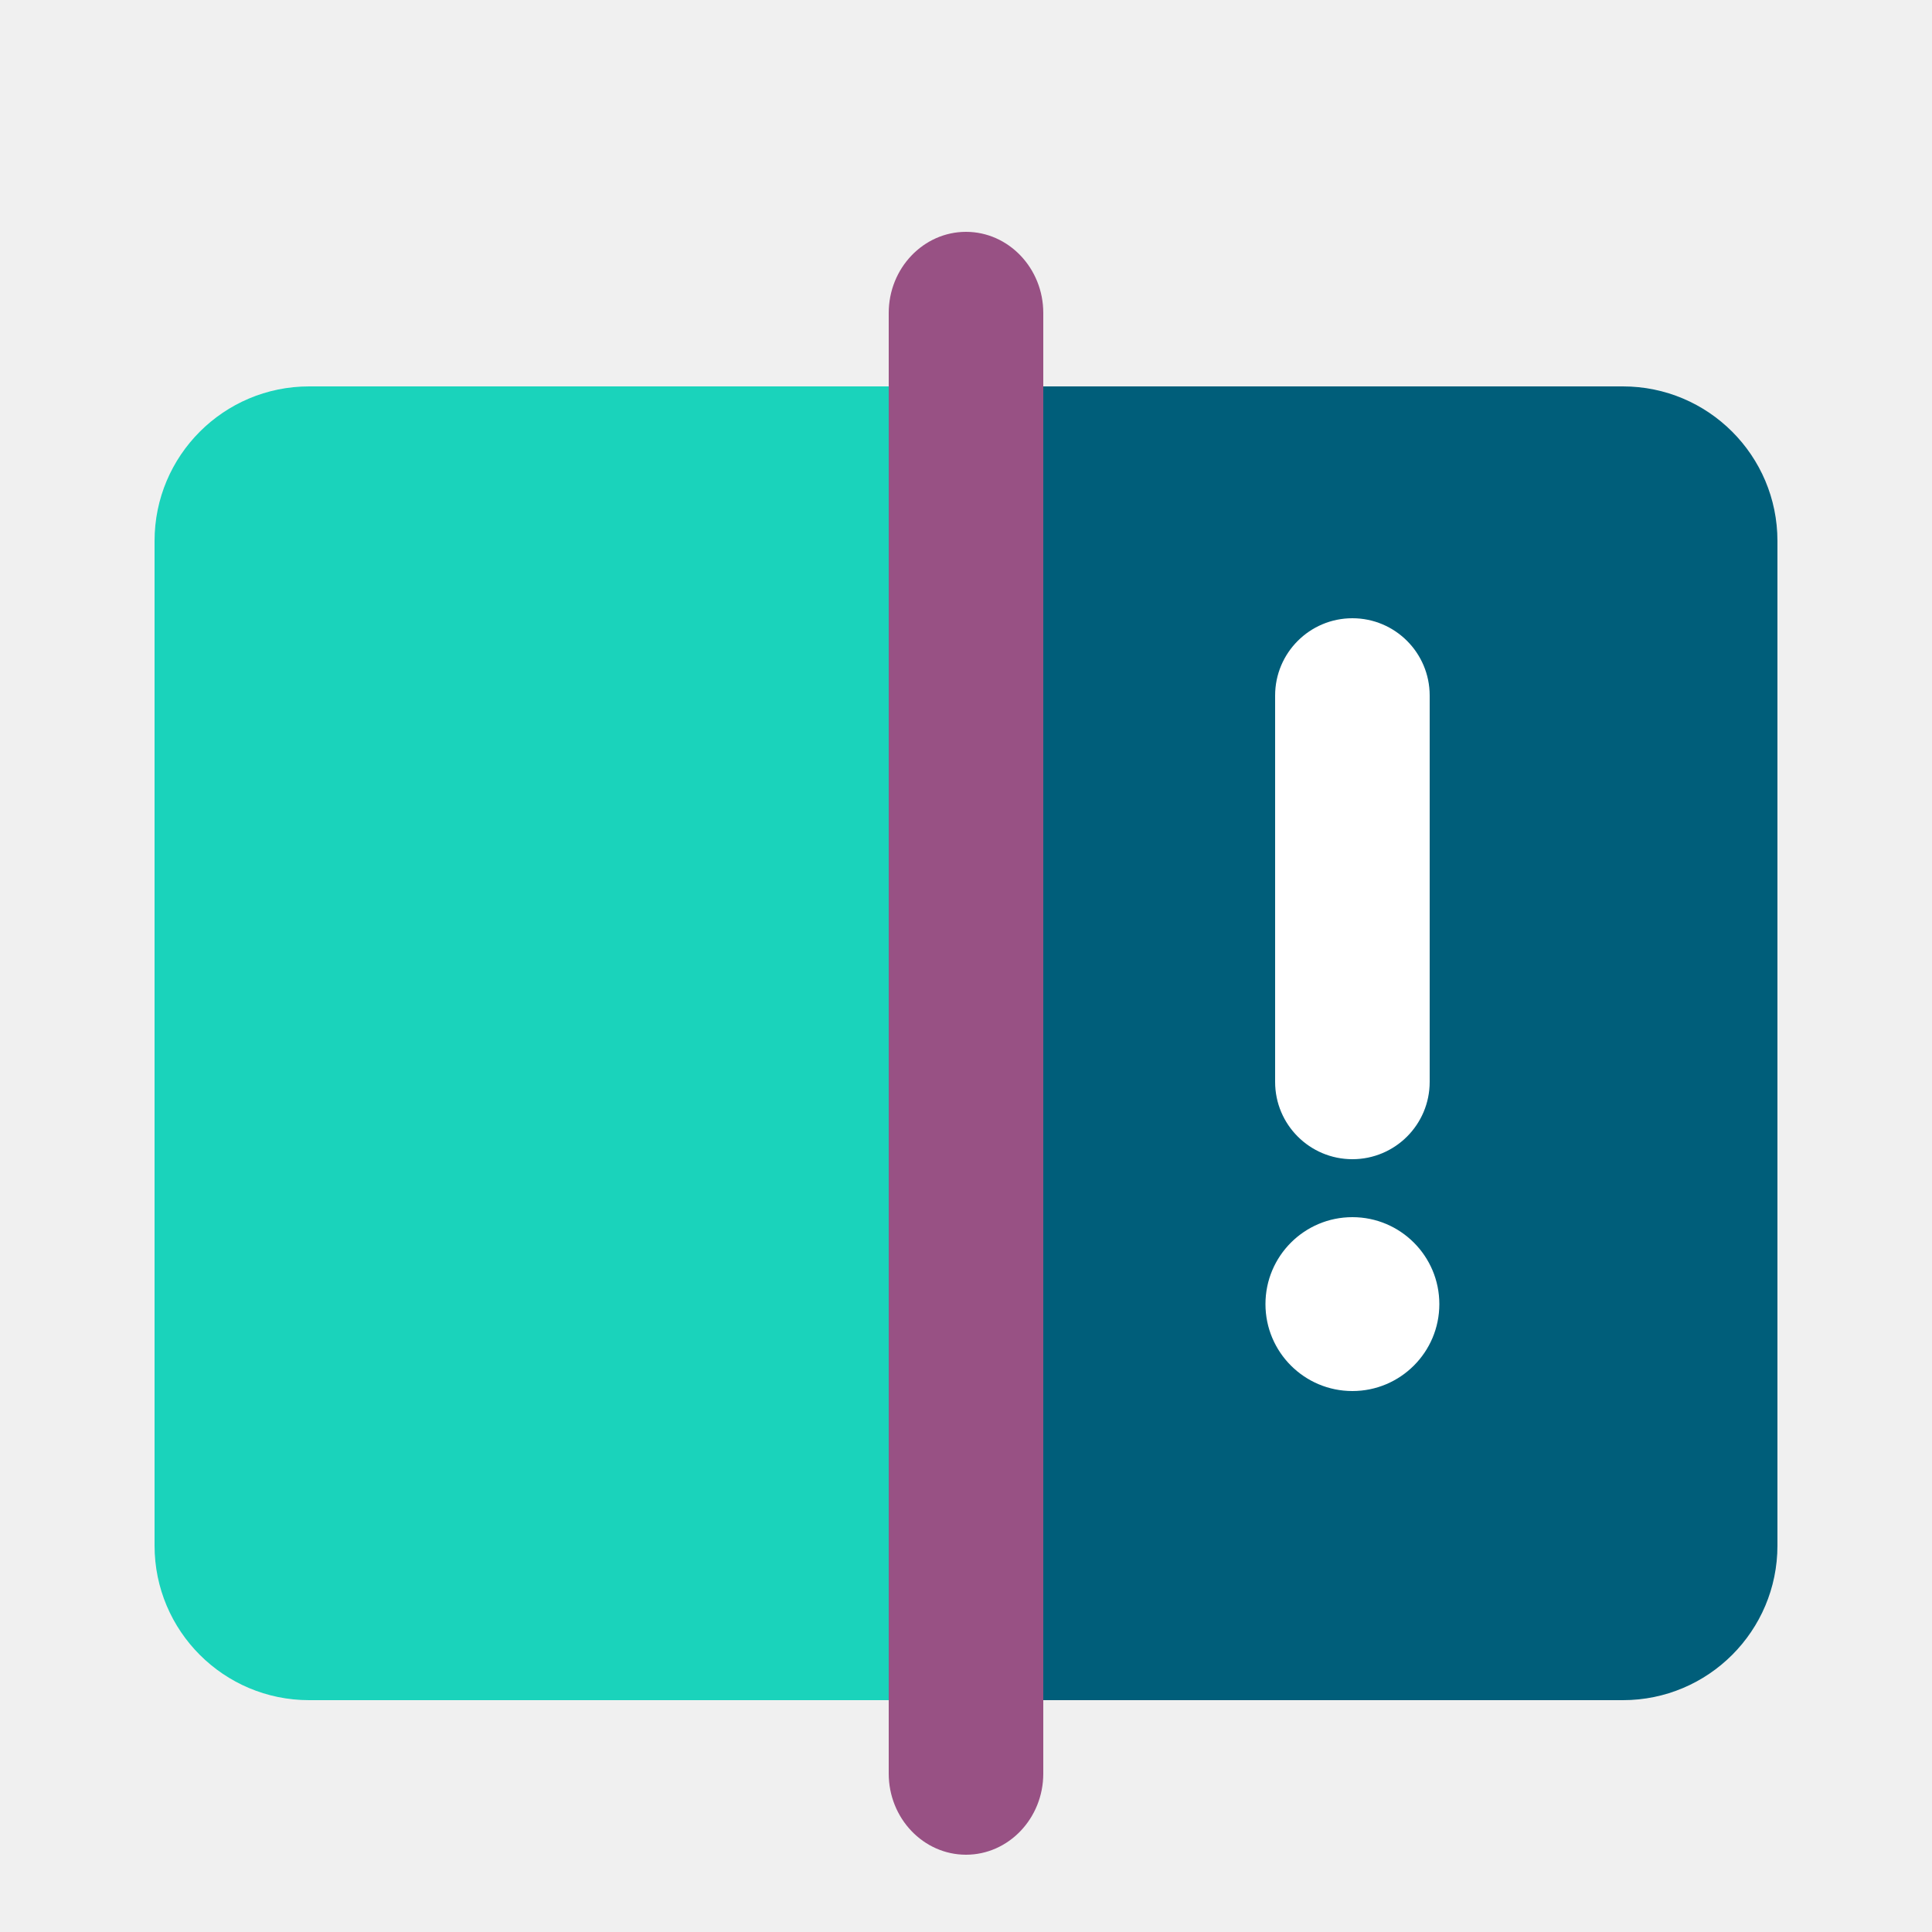
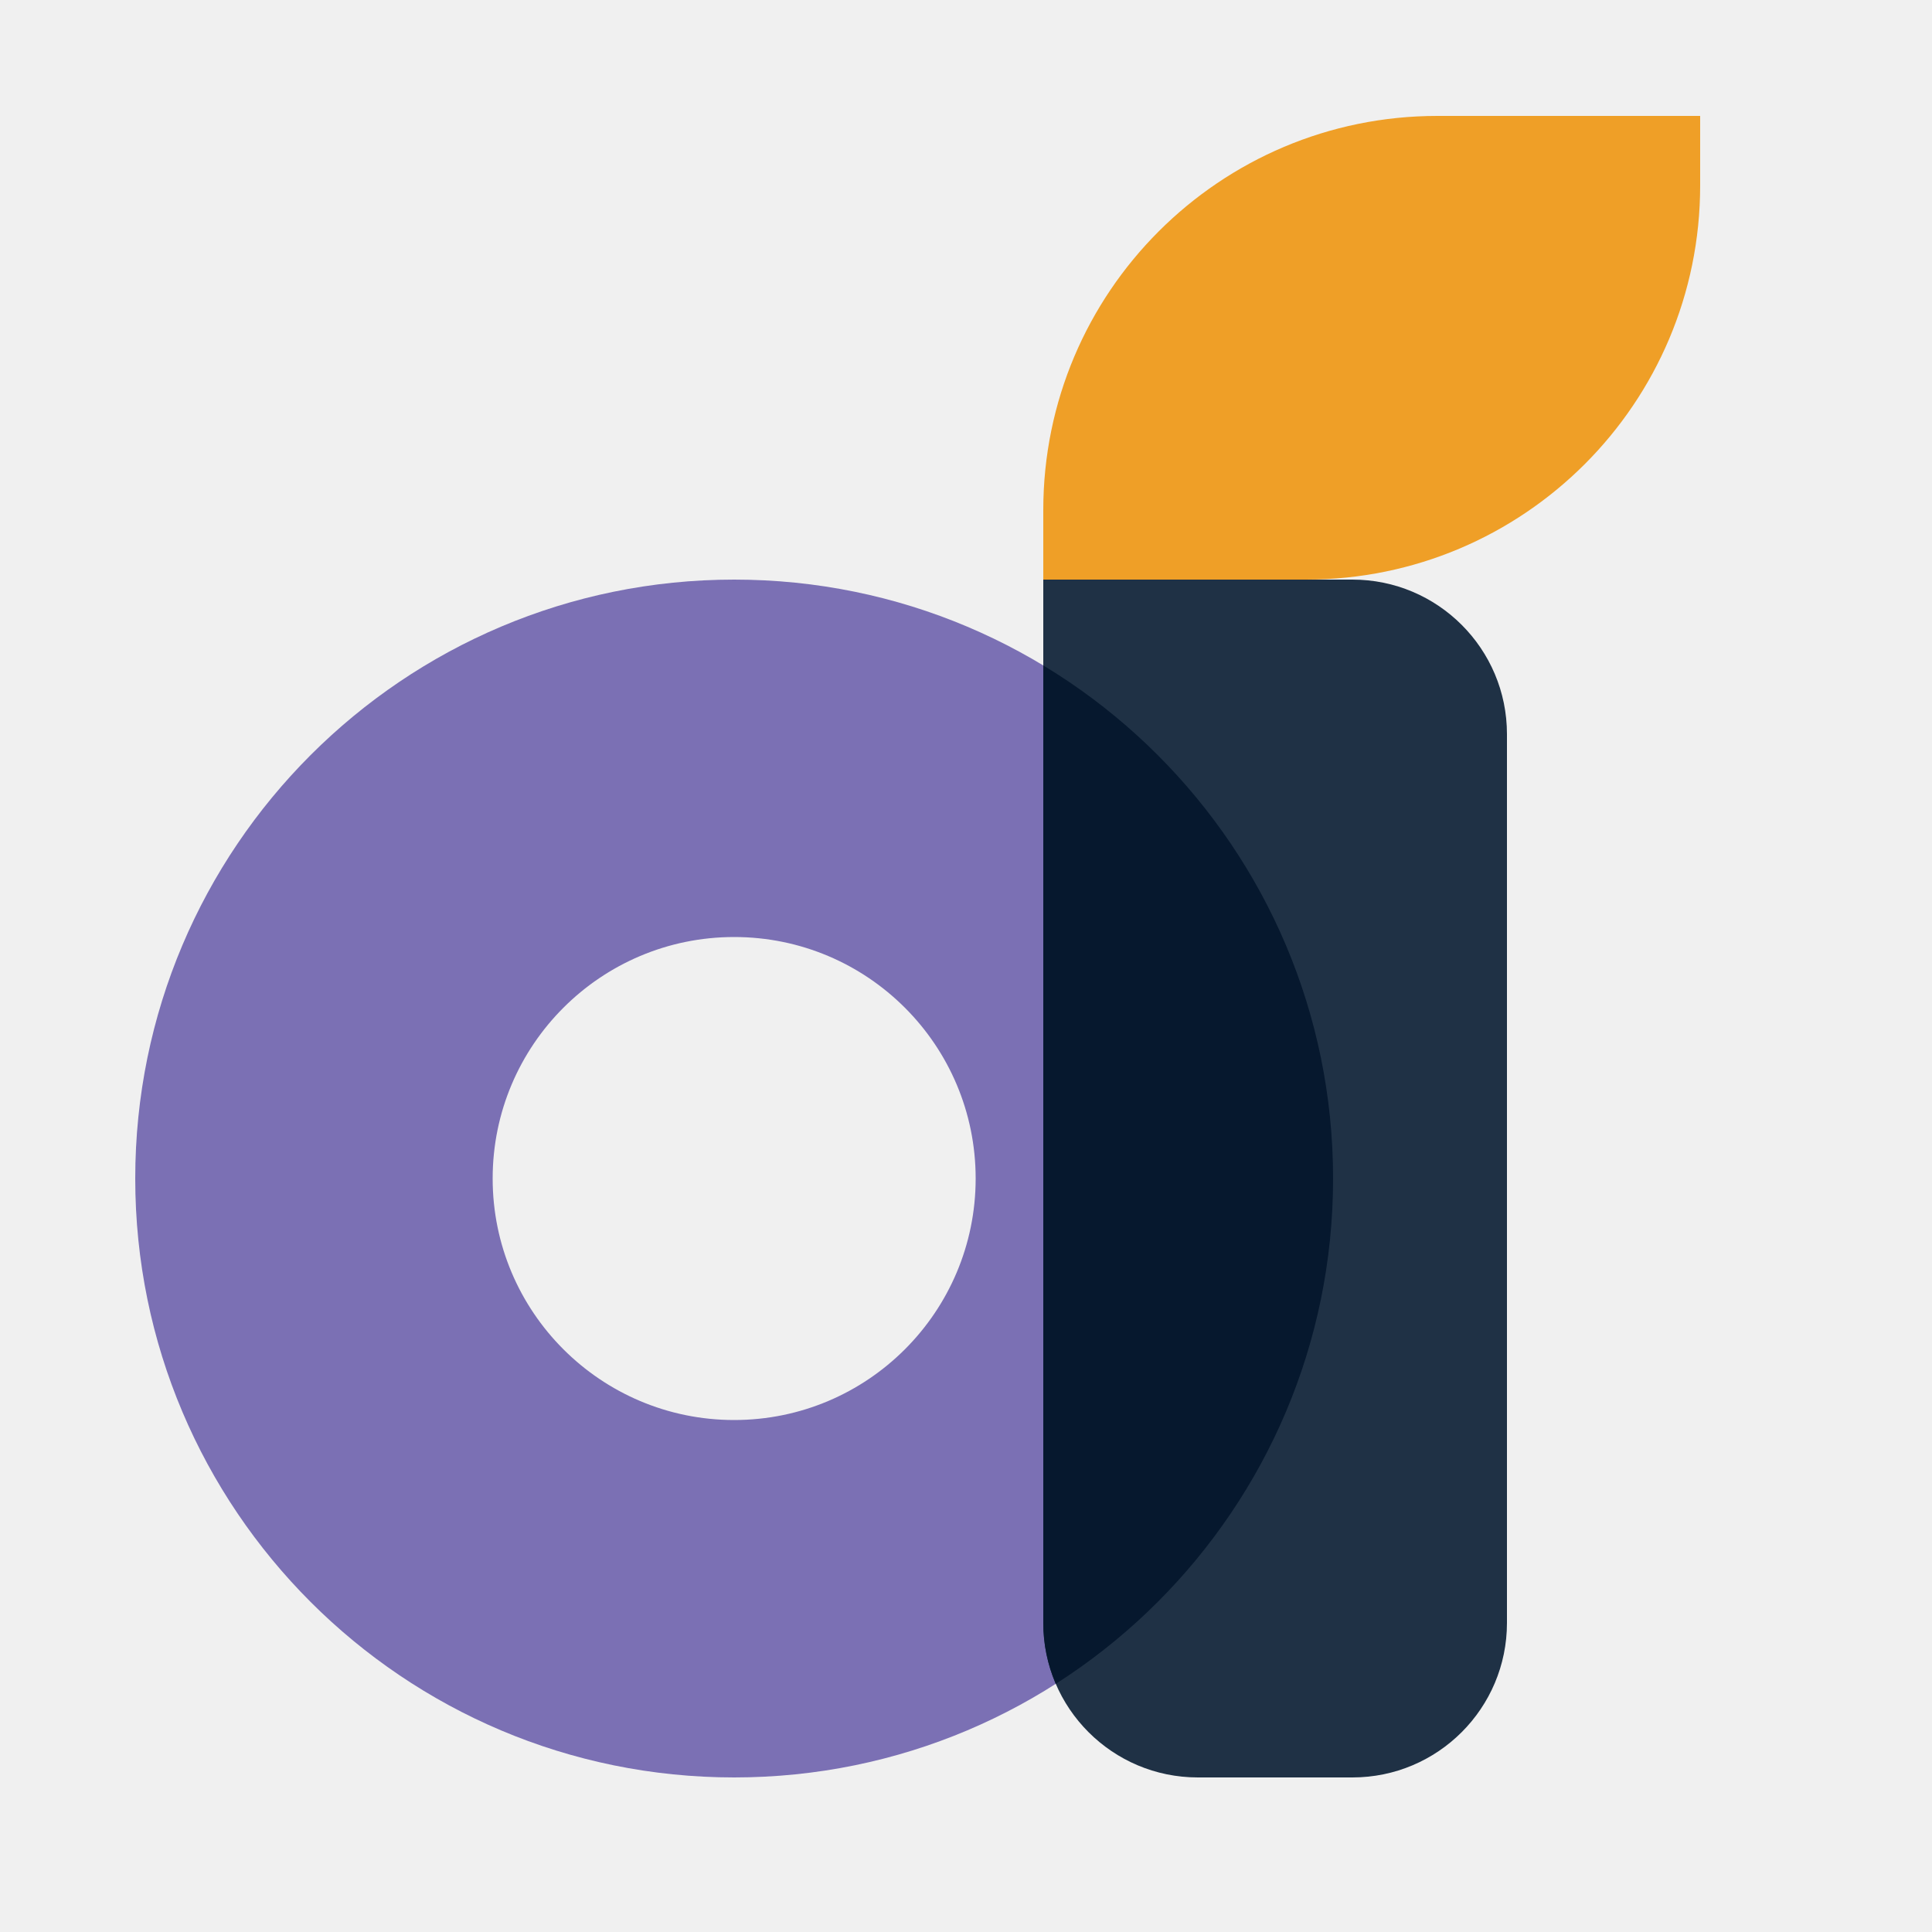
<svg xmlns="http://www.w3.org/2000/svg" width="50" height="50" viewBox="0 0 50 50">
-   <path d="M4 14a4 4 0 0 1 4-4h17v34H8a4 4 0 0 1-4-4V14Z" fill="#1AD3BB" />
-   <path d="M25 10h17a4 4 0 0 1 4 4v26a4 4 0 0 1-4 4H25V10Z" fill="#005E7A" />
-   <path d="M23 8.1C23 6.94 23.9 6 25 6s2 .94 2 2.1v37.8c0 1.16-.9 2.1-2 2.1s-2-.94-2-2.1V8.1Z" fill="#985184" />
-   <path d="M33 18a2 2 0 1 1 4 0v10a2 2 0 1 1-4 0V18Zm2 13.5a2.25 2.25 0 1 1 0 4.5 2.25 2.25 0 0 1 0-4.5Z" fill="#fff" />
+   <defs>
+     <clipPath id="alta_ring">
+       <path d="M3.5 30.5a15.5 15.5 0 1 0 31 0a15.5 15.5 0 1 0 -31 0ZM12.75 30.5a6.25 6.25 0 1 0 12.5 0a6.25 6.25 0 1 0 -12.5 0Z" clip-rule="evenodd" />
+     </clipPath>
+   </defs>
+   <path d="M3.5 30.5a15.5 15.5 0 1 0 31 0a15.5 15.5 0 1 0 -31 0ZM12.75 30.5a6.25 6.25 0 1 0 12.5 0a6.25 6.25 0 1 0 -12.5 0Z" fill="#7B70B4" fill-rule="evenodd" />
+   <path d="M27 15H35a4 4 0 0 1 4 4V42a4 4 0 0 1 -4 4H31a4 4 0 0 1 -4 -4V15Z" fill="#1F3145" />
+   <path d="M27 15H35a4 4 0 0 1 4 4V42a4 4 0 0 1 -4 4H31a4 4 0 0 1 -4 -4V15Z" fill="#06182E" clip-path="url(#alta_ring)" />
+   <path d="M27 15V13.2A10.2 10.2 0 0 1 37.2 3H44V4.8A10.2 10.2 0 0 1 33.8 15Z" fill="#EF9F27" />
</svg>
